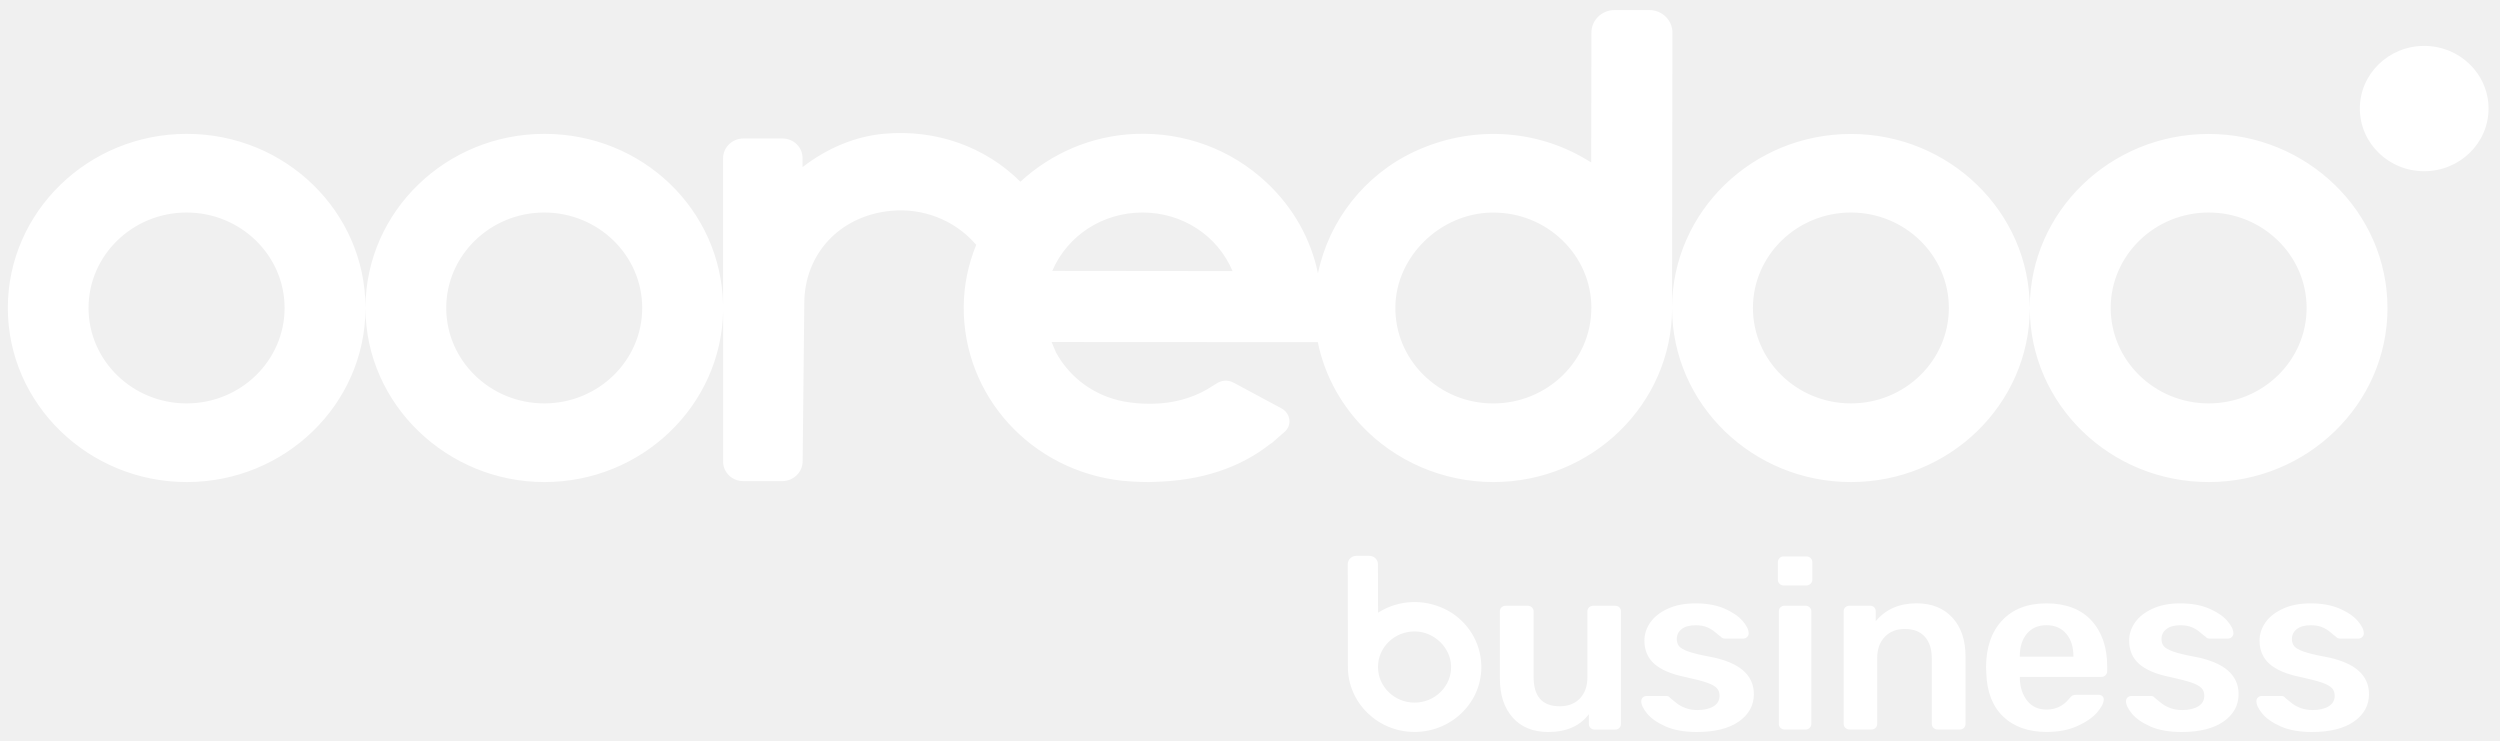
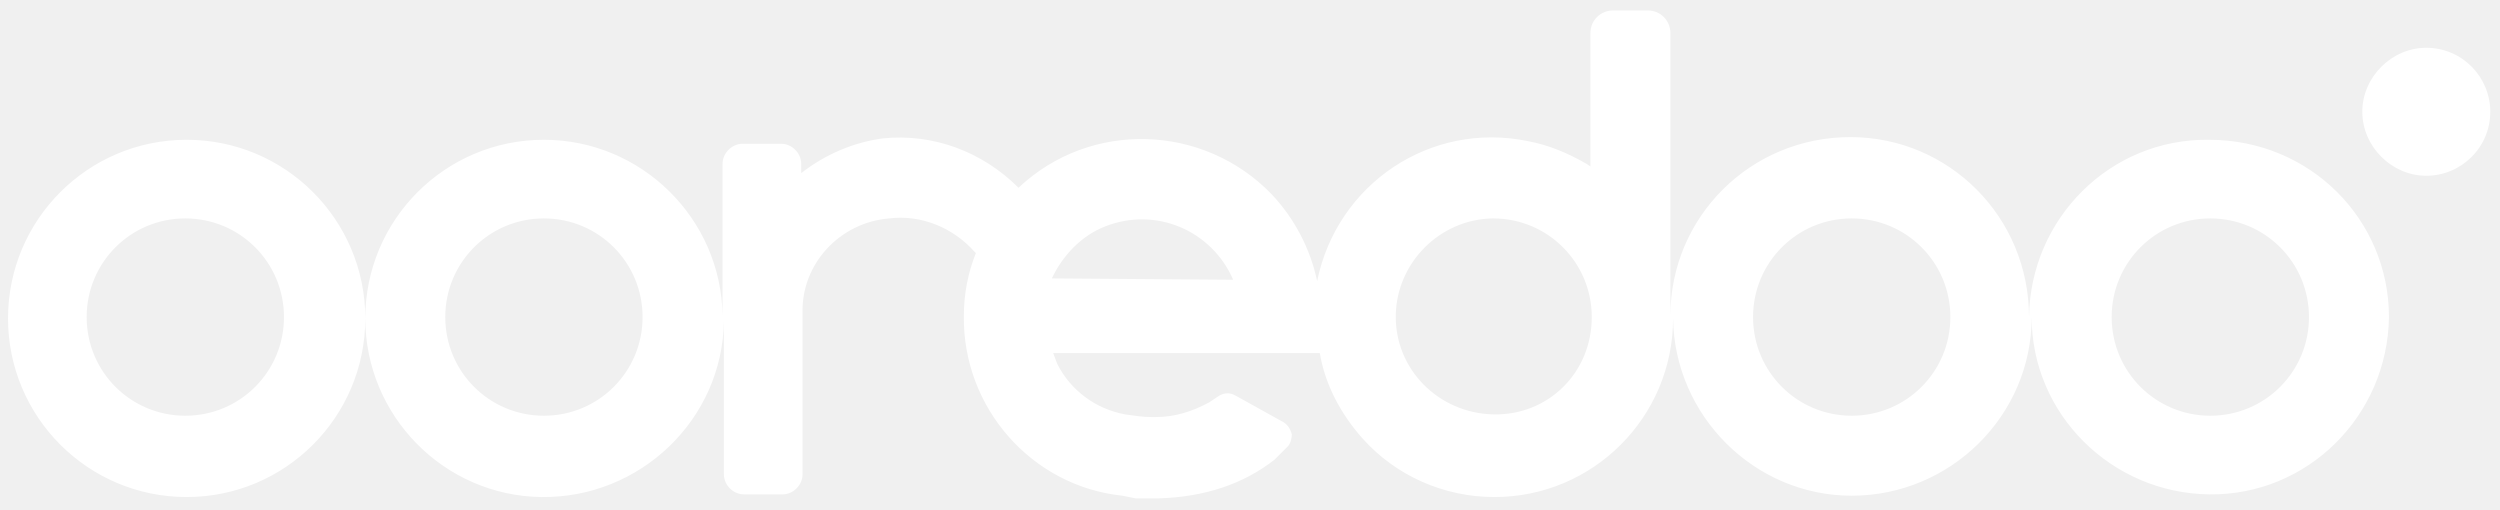
- <svg xmlns="http://www.w3.org/2000/svg" width="206" height="61" viewBox="0 0 206 61" fill="none">
-   <path d="M124.658 59.137C123.945 58.353 123.59 57.274 123.59 55.9V50.384C123.59 50.24 123.638 50.124 123.729 50.042C123.825 49.957 123.937 49.914 124.072 49.914H125.886C126.022 49.914 126.134 49.961 126.229 50.05C126.325 50.143 126.369 50.252 126.369 50.384V55.783C126.369 57.394 127.086 58.197 128.526 58.197C129.223 58.197 129.778 57.98 130.188 57.549C130.599 57.118 130.802 56.529 130.802 55.783V50.384C130.802 50.24 130.85 50.124 130.942 50.042C131.037 49.957 131.149 49.914 131.285 49.914H133.079C133.226 49.914 133.346 49.957 133.434 50.042C133.521 50.128 133.565 50.24 133.565 50.384V59.649C133.565 59.781 133.521 59.89 133.434 59.983C133.346 60.076 133.23 60.119 133.079 60.119H131.404C131.269 60.119 131.157 60.072 131.061 59.983C130.966 59.89 130.922 59.781 130.922 59.649V58.846C130.184 59.828 129.068 60.317 127.577 60.317C126.341 60.317 125.364 59.925 124.654 59.141L124.658 59.137Z" fill="white" />
-   <path d="M137.258 59.863C136.572 59.56 136.066 59.211 135.735 58.811C135.404 58.411 135.24 58.069 135.24 57.782C135.24 57.65 135.284 57.545 135.372 57.468C135.46 57.39 135.563 57.351 135.683 57.351H137.337C137.445 57.351 137.541 57.406 137.62 57.507C137.688 57.561 137.84 57.685 138.075 57.879C138.31 58.077 138.577 58.228 138.88 58.341C139.183 58.454 139.514 58.508 139.877 58.508C140.415 58.508 140.85 58.407 141.189 58.205C141.524 58.003 141.691 57.712 141.691 57.332C141.691 57.072 141.615 56.858 141.46 56.695C141.304 56.532 141.029 56.381 140.635 56.245C140.24 56.109 139.642 55.954 138.848 55.783C137.704 55.546 136.863 55.189 136.317 54.704C135.771 54.219 135.499 53.578 135.499 52.779C135.499 52.255 135.659 51.762 135.982 51.296C136.305 50.83 136.783 50.454 137.425 50.159C138.063 49.864 138.825 49.717 139.714 49.717C140.603 49.717 141.412 49.856 142.074 50.139C142.732 50.423 143.234 50.757 143.577 51.149C143.92 51.541 144.091 51.886 144.091 52.189C144.091 52.305 144.047 52.41 143.96 52.492C143.872 52.573 143.768 52.62 143.649 52.62H142.138C141.99 52.62 141.875 52.569 141.795 52.465C141.699 52.399 141.548 52.278 141.34 52.1C141.133 51.921 140.902 51.781 140.647 51.677C140.391 51.572 140.08 51.521 139.718 51.521C139.219 51.521 138.836 51.626 138.569 51.836C138.302 52.045 138.167 52.321 138.167 52.659C138.167 52.895 138.23 53.09 138.358 53.249C138.486 53.404 138.745 53.551 139.136 53.691C139.526 53.827 140.108 53.971 140.89 54.114C143.31 54.572 144.518 55.601 144.518 57.196C144.518 58.124 144.103 58.877 143.278 59.455C142.453 60.029 141.3 60.317 139.821 60.317C138.801 60.317 137.947 60.165 137.262 59.867L137.258 59.863Z" fill="white" />
-   <path d="M146.636 48.106C146.54 48.013 146.496 47.904 146.496 47.772V46.34C146.496 46.196 146.544 46.08 146.636 45.986C146.727 45.893 146.843 45.85 146.979 45.85H148.832C148.98 45.85 149.1 45.897 149.195 45.986C149.291 46.08 149.335 46.196 149.335 46.34V47.772C149.335 47.904 149.283 48.013 149.183 48.106C149.084 48.199 148.964 48.242 148.832 48.242H146.979C146.843 48.242 146.731 48.195 146.636 48.106ZM146.715 59.979C146.62 59.886 146.576 59.777 146.576 59.645V50.38C146.576 50.237 146.624 50.12 146.715 50.039C146.811 49.953 146.923 49.91 147.058 49.91H148.773C148.908 49.91 149.02 49.957 149.116 50.046C149.211 50.139 149.255 50.248 149.255 50.38V59.645C149.255 59.777 149.207 59.886 149.116 59.979C149.02 60.072 148.908 60.115 148.773 60.115H147.058C146.923 60.115 146.811 60.068 146.715 59.979Z" fill="white" />
-   <path d="M152.058 59.979C151.962 59.886 151.918 59.777 151.918 59.645V50.38C151.918 50.237 151.966 50.12 152.058 50.039C152.153 49.953 152.265 49.91 152.4 49.91H154.075C154.222 49.91 154.342 49.953 154.43 50.039C154.517 50.124 154.561 50.237 154.561 50.38V51.184C155.383 50.202 156.503 49.713 157.93 49.713C159.166 49.713 160.147 50.105 160.873 50.889C161.598 51.673 161.961 52.752 161.961 54.126V59.641C161.961 59.773 161.917 59.882 161.83 59.975C161.742 60.068 161.626 60.111 161.475 60.111H159.661C159.525 60.111 159.413 60.065 159.318 59.975C159.222 59.882 159.178 59.773 159.178 59.641V54.242C159.178 53.485 158.987 52.892 158.604 52.465C158.221 52.038 157.675 51.828 156.961 51.828C156.248 51.828 155.726 52.045 155.307 52.476C154.888 52.907 154.681 53.497 154.681 54.242V59.641C154.681 59.773 154.637 59.882 154.549 59.975C154.462 60.068 154.346 60.111 154.199 60.111H152.404C152.269 60.111 152.157 60.065 152.061 59.975L152.058 59.979Z" fill="white" />
-   <path d="M165.072 59.055C164.191 58.217 163.724 57.025 163.672 55.484L163.652 54.995C163.652 53.361 164.091 52.072 164.972 51.129C165.853 50.186 167.073 49.717 168.632 49.717C170.191 49.717 171.467 50.186 172.332 51.129C173.197 52.072 173.632 53.326 173.632 54.898V55.31C173.632 55.442 173.584 55.55 173.492 55.644C173.396 55.737 173.277 55.779 173.129 55.779H166.435V55.935C166.463 56.668 166.666 57.274 167.049 57.751C167.432 58.228 167.958 58.469 168.632 58.469C169.398 58.469 170.024 58.166 170.506 57.565C170.626 57.421 170.721 57.332 170.789 57.301C170.857 57.27 170.972 57.25 171.132 57.25H172.906C173.026 57.25 173.129 57.281 173.217 57.347C173.305 57.413 173.349 57.503 173.349 57.623C173.349 57.937 173.157 58.306 172.775 58.733C172.392 59.16 171.846 59.529 171.132 59.843C170.418 60.158 169.593 60.313 168.652 60.313C167.145 60.313 165.953 59.894 165.072 59.055ZM170.849 54.11V54.072C170.849 53.299 170.649 52.682 170.255 52.216C169.86 51.75 169.318 51.517 168.632 51.517C167.946 51.517 167.408 51.75 167.017 52.216C166.627 52.682 166.431 53.299 166.431 54.072V54.11H170.845H170.849Z" fill="white" />
-   <path d="M177.199 59.863C176.513 59.56 176.007 59.211 175.676 58.811C175.345 58.411 175.182 58.069 175.182 57.782C175.182 57.65 175.226 57.545 175.313 57.468C175.401 57.39 175.505 57.351 175.624 57.351H177.279C177.386 57.351 177.482 57.406 177.562 57.507C177.63 57.561 177.781 57.685 178.016 57.879C178.252 58.077 178.519 58.228 178.822 58.341C179.125 58.454 179.456 58.508 179.818 58.508C180.357 58.508 180.791 58.407 181.13 58.205C181.465 58.003 181.633 57.712 181.633 57.332C181.633 57.072 181.557 56.858 181.401 56.695C181.246 56.532 180.971 56.381 180.576 56.245C180.181 56.109 179.583 55.954 178.79 55.783C177.646 55.546 176.804 55.189 176.258 54.704C175.712 54.219 175.441 53.578 175.441 52.779C175.441 52.255 175.6 51.762 175.923 51.296C176.246 50.83 176.725 50.454 177.367 50.159C178.004 49.864 178.766 49.717 179.655 49.717C180.544 49.717 181.353 49.856 182.015 50.139C182.673 50.423 183.176 50.757 183.518 51.149C183.861 51.541 184.033 51.886 184.033 52.189C184.033 52.305 183.989 52.41 183.901 52.492C183.813 52.573 183.71 52.62 183.59 52.62H182.079C181.932 52.62 181.816 52.569 181.736 52.465C181.641 52.399 181.489 52.278 181.282 52.1C181.074 51.921 180.843 51.781 180.588 51.677C180.333 51.572 180.022 51.521 179.659 51.521C179.161 51.521 178.778 51.626 178.511 51.836C178.244 52.045 178.108 52.321 178.108 52.659C178.108 52.895 178.172 53.09 178.299 53.249C178.427 53.404 178.686 53.551 179.077 53.691C179.468 53.827 180.05 53.971 180.831 54.114C183.251 54.572 184.459 55.601 184.459 57.196C184.459 58.124 184.045 58.877 183.219 59.455C182.394 60.029 181.242 60.317 179.763 60.317C178.742 60.317 177.889 60.165 177.203 59.867L177.199 59.863Z" fill="white" />
-   <path d="M187.945 59.863C187.259 59.56 186.753 59.211 186.422 58.811C186.091 58.411 185.928 58.069 185.928 57.782C185.928 57.65 185.972 57.545 186.059 57.468C186.147 57.39 186.251 57.351 186.37 57.351H188.025C188.133 57.351 188.228 57.406 188.308 57.507C188.376 57.561 188.527 57.685 188.762 57.879C188.998 58.077 189.265 58.228 189.568 58.341C189.871 58.454 190.202 58.508 190.565 58.508C191.103 58.508 191.537 58.407 191.876 58.205C192.211 58.003 192.379 57.712 192.379 57.332C192.379 57.072 192.303 56.858 192.147 56.695C191.992 56.532 191.717 56.381 191.322 56.245C190.927 56.109 190.329 55.954 189.536 55.783C188.392 55.546 187.55 55.189 187.004 54.704C186.458 54.219 186.187 53.578 186.187 52.779C186.187 52.255 186.346 51.762 186.669 51.296C186.992 50.83 187.471 50.454 188.113 50.159C188.75 49.864 189.512 49.717 190.401 49.717C191.29 49.717 192.1 49.856 192.761 50.139C193.419 50.423 193.922 50.757 194.264 51.149C194.607 51.541 194.779 51.886 194.779 52.189C194.779 52.305 194.735 52.41 194.647 52.492C194.56 52.573 194.456 52.62 194.336 52.62H192.825C192.678 52.62 192.562 52.569 192.482 52.465C192.387 52.399 192.235 52.278 192.028 52.1C191.82 51.921 191.589 51.781 191.334 51.677C191.079 51.572 190.768 51.521 190.405 51.521C189.907 51.521 189.524 51.626 189.257 51.836C188.99 52.045 188.854 52.321 188.854 52.659C188.854 52.895 188.918 53.09 189.046 53.249C189.173 53.404 189.432 53.551 189.823 53.691C190.214 53.827 190.796 53.971 191.577 54.114C193.997 54.572 195.205 55.601 195.205 57.196C195.205 58.124 194.791 58.877 193.965 59.455C193.14 60.029 191.988 60.317 190.509 60.317C189.488 60.317 188.635 60.165 187.949 59.867L187.945 59.863Z" fill="white" />
-   <path d="M111.055 46.491L111.067 54.96C111.067 57.91 113.531 60.313 116.561 60.313C118.104 60.313 119.587 59.676 120.627 58.562C121.684 57.437 122.182 55.977 122.039 54.452C121.863 52.596 120.691 50.947 118.985 50.151C117.266 49.348 115.289 49.441 113.694 50.4L113.551 50.485L113.543 46.491C113.543 46.111 113.224 45.8 112.833 45.8H111.764C111.374 45.8 111.055 46.111 111.055 46.491ZM114.444 52.876C115.014 52.329 115.763 52.03 116.561 52.03C116.577 52.03 116.589 52.03 116.605 52.03C118.187 52.053 119.547 53.373 119.571 54.918C119.583 55.709 119.276 56.459 118.702 57.021C118.132 57.584 117.37 57.895 116.561 57.895C114.898 57.895 113.547 56.579 113.547 54.96C113.547 54.172 113.865 53.431 114.444 52.872V52.876Z" fill="white" />
-   <path d="M205.056 8.945C205.056 11.798 202.68 14.108 199.753 14.108C196.827 14.108 194.451 11.794 194.451 8.945C194.451 6.096 196.823 3.783 199.753 3.783C202.684 3.783 205.056 6.096 205.056 8.945ZM196.731 25.376C196.731 33.286 190.121 39.722 181.995 39.722C173.87 39.722 167.291 33.321 167.256 25.442C167.22 33.321 160.625 39.722 152.52 39.722C144.414 39.722 137.808 33.317 137.78 25.43C137.748 33.317 131.154 39.722 123.052 39.722C118.918 39.722 114.943 38.01 112.148 35.025C110.31 33.061 109.102 30.717 108.587 28.194L86.651 28.182L87.01 29.032C88.162 31.151 90.204 32.63 92.604 33.081C93.305 33.209 94.035 33.271 94.769 33.271L95.132 33.263C96.698 33.22 98.198 32.813 99.465 32.083L100.167 31.648C100.673 31.307 101.168 31.276 101.678 31.547L105.597 33.651C105.956 33.845 106.199 34.194 106.243 34.583C106.287 34.963 106.147 35.324 105.86 35.576L104.82 36.488C104.78 36.523 104.74 36.543 104.704 36.562L104.664 36.585C102.168 38.557 98.967 39.609 95.159 39.706C94.984 39.718 94.825 39.722 94.649 39.722C94.187 39.722 93.748 39.706 93.309 39.679L92.5 39.617C84.973 38.806 79.347 32.626 79.411 25.244C79.427 23.466 79.794 21.754 80.44 20.175L80.34 20.062C78.614 18.11 76.002 17.108 73.367 17.376C69.188 17.795 66.274 20.931 66.274 25.007L66.138 38.002C66.138 38.907 65.381 39.644 64.452 39.644H61.234C60.325 39.644 59.584 38.922 59.584 38.037V25.651C59.428 33.434 52.886 39.722 44.86 39.722C36.834 39.722 30.148 33.317 30.116 25.434C30.084 33.317 23.49 39.722 15.388 39.722C7.287 39.722 0.645 33.286 0.645 25.376C0.645 17.465 7.259 11.03 15.388 11.03C23.518 11.03 30.08 17.43 30.116 25.31C30.152 17.43 36.75 11.03 44.86 11.03C52.969 11.03 59.424 17.314 59.58 25.096V13.052C59.58 12.148 60.333 11.41 61.262 11.41H64.48C65.389 11.41 66.13 12.132 66.13 13.017V13.77C68.196 12.175 70.524 11.224 72.872 11.018C77.134 10.646 81.173 12.082 84.08 14.973C86.595 12.656 89.928 11.17 93.569 11.034C97.607 10.882 101.443 12.303 104.361 15.036C106.562 17.097 108.017 19.689 108.599 22.527C109.501 18.172 112.443 14.407 116.553 12.489C121.162 10.339 126.465 10.587 130.735 13.157L131.114 13.386L131.134 2.681C131.134 1.66 131.987 0.829 133.036 0.829H135.906C136.955 0.829 137.808 1.66 137.808 2.681L137.776 25.287C137.832 17.419 144.422 11.038 152.516 11.038C160.609 11.038 167.224 17.446 167.252 25.333C167.28 17.446 173.882 11.038 181.991 11.038C190.101 11.038 196.727 17.473 196.727 25.384L196.731 25.376ZM23.45 25.376C23.45 21.04 19.83 17.512 15.376 17.512C10.923 17.512 7.295 21.04 7.295 25.376C7.295 29.711 10.919 33.24 15.376 33.24C19.834 33.24 23.45 29.711 23.45 25.376ZM52.918 25.376C52.918 21.04 49.297 17.512 44.848 17.512C40.398 17.512 36.77 21.04 36.77 25.376C36.77 29.711 40.395 33.24 44.848 33.24C49.301 33.24 52.918 29.711 52.918 25.376ZM101.562 22.34C100.326 19.402 97.428 17.512 94.143 17.512C90.858 17.512 87.963 19.398 86.707 22.321L101.558 22.337L101.562 22.34ZM131.13 25.376C131.13 23.26 130.273 21.273 128.722 19.783C127.195 18.319 125.185 17.516 123.048 17.516C123.008 17.516 122.968 17.516 122.929 17.516C118.682 17.574 115.042 21.122 114.979 25.259C114.947 27.383 115.772 29.385 117.303 30.899C118.834 32.409 120.871 33.243 123.044 33.243C127.502 33.243 131.126 29.715 131.126 25.38L131.13 25.376ZM160.585 25.376C160.585 21.04 156.965 17.512 152.516 17.512C148.066 17.512 144.442 21.04 144.442 25.376C144.442 29.711 148.062 33.24 152.516 33.24C156.969 33.24 160.585 29.711 160.585 25.376ZM190.065 25.376C190.065 21.04 186.445 17.512 181.995 17.512C177.546 17.512 173.922 21.04 173.922 25.376C173.922 29.711 177.542 33.24 181.995 33.24C186.449 33.24 190.065 29.711 190.065 25.376Z" fill="white" />
+ <svg xmlns="http://www.w3.org/2000/svg" width="201" height="41" viewBox="0 0 201 41" fill="none">
+   <path d="M200.218 8.987C200.218 11.881 197.86 14.131 195.073 14.131C192.287 14.131 189.929 11.773 189.929 8.987C189.929 6.2 192.287 3.842 195.073 3.842C197.967 3.842 200.218 6.2 200.218 8.987ZM192.072 25.493C191.965 33.424 185.534 39.855 177.603 39.748C169.778 39.641 163.347 33.317 163.347 25.493C163.347 33.424 156.809 39.855 148.878 39.855C141.053 39.855 134.622 33.424 134.515 25.6C134.515 33.531 128.084 39.962 120.153 39.962C116.08 39.962 112.221 38.247 109.542 35.246C107.827 33.317 106.541 30.959 106.112 28.387H84.675L84.997 29.244C86.069 31.388 88.105 32.888 90.463 33.317C91.214 33.424 91.857 33.531 92.607 33.531H92.928C94.429 33.531 95.822 33.103 97.216 32.352L97.859 31.924C98.288 31.602 98.823 31.495 99.359 31.817L103.218 33.96C103.54 34.175 103.754 34.496 103.861 34.925C103.861 35.246 103.754 35.675 103.54 35.889L102.575 36.854L102.468 36.961C100.003 38.891 96.894 39.962 93.143 40.069C92.928 40.069 92.821 40.069 92.607 40.069C92.178 40.069 91.749 40.069 91.321 40.069L90.249 39.855C82.961 39.105 77.387 32.781 77.494 25.386C77.494 23.671 77.816 21.956 78.459 20.348L78.352 20.241C76.637 18.311 74.064 17.24 71.492 17.561C67.526 17.883 64.418 21.206 64.525 25.171V38.14C64.525 38.998 63.775 39.748 62.917 39.748H59.809C58.952 39.748 58.201 38.998 58.201 38.14V25.814C58.094 33.746 51.449 40.069 43.517 39.962C35.693 39.855 29.369 33.424 29.369 25.6C29.369 33.531 22.939 39.962 15.007 39.962C7.075 39.962 0.645 33.531 0.645 25.6C0.645 17.668 7.075 11.238 15.007 11.238C22.939 11.238 29.369 17.668 29.369 25.6C29.369 17.668 35.8 11.238 43.732 11.238C51.556 11.238 57.987 17.561 58.094 25.386V13.167C58.094 12.309 58.844 11.559 59.702 11.559H62.81C63.668 11.559 64.418 12.309 64.418 13.167V13.917C66.347 12.416 68.598 11.452 70.956 11.13C75.029 10.702 78.995 12.202 81.889 15.096C87.677 9.63 96.787 9.951 102.253 15.632C104.075 17.561 105.362 20.026 105.898 22.599C107.505 14.774 115.008 9.737 122.832 11.345C124.547 11.666 126.048 12.309 127.548 13.167L127.87 13.381V2.663C127.87 1.591 128.727 0.841 129.692 0.841H132.479C133.551 0.841 134.301 1.698 134.301 2.663V25.386C134.301 17.454 140.732 11.023 148.771 11.023C156.702 11.023 163.133 17.454 163.133 25.493C163.24 17.561 169.671 11.13 177.603 11.238C185.748 11.238 192.072 17.668 192.072 25.493ZM22.831 25.493C22.831 21.098 19.294 17.561 14.9 17.561C10.505 17.561 6.968 21.098 6.968 25.493C6.968 29.887 10.505 33.424 14.9 33.424C19.294 33.424 22.831 29.887 22.831 25.493ZM51.663 25.493C51.663 21.098 48.126 17.561 43.732 17.561C39.337 17.561 35.8 21.098 35.8 25.493C35.8 29.887 39.337 33.424 43.732 33.424C48.126 33.424 51.663 29.887 51.663 25.493ZM99.145 22.492C97.43 18.526 92.928 16.597 88.856 18.204C86.926 18.955 85.426 20.562 84.568 22.384L99.145 22.492ZM127.977 25.493C127.977 21.098 124.44 17.561 120.046 17.561H119.938C115.758 17.668 112.329 21.098 112.221 25.278C112.114 29.673 115.651 33.21 120.046 33.317C124.44 33.424 127.977 29.994 127.977 25.493ZM156.809 25.493C156.809 21.098 153.272 17.561 148.878 17.561C144.483 17.561 140.946 21.098 140.946 25.493C140.946 29.887 144.483 33.424 148.878 33.424C153.272 33.424 156.809 29.887 156.809 25.493ZM185.641 25.493C185.641 21.098 182.104 17.561 177.71 17.561C173.315 17.561 169.778 21.098 169.778 25.493C169.778 29.887 173.315 33.424 177.71 33.424C182.104 33.424 185.641 29.887 185.641 25.493Z" fill="white" />
</svg>
